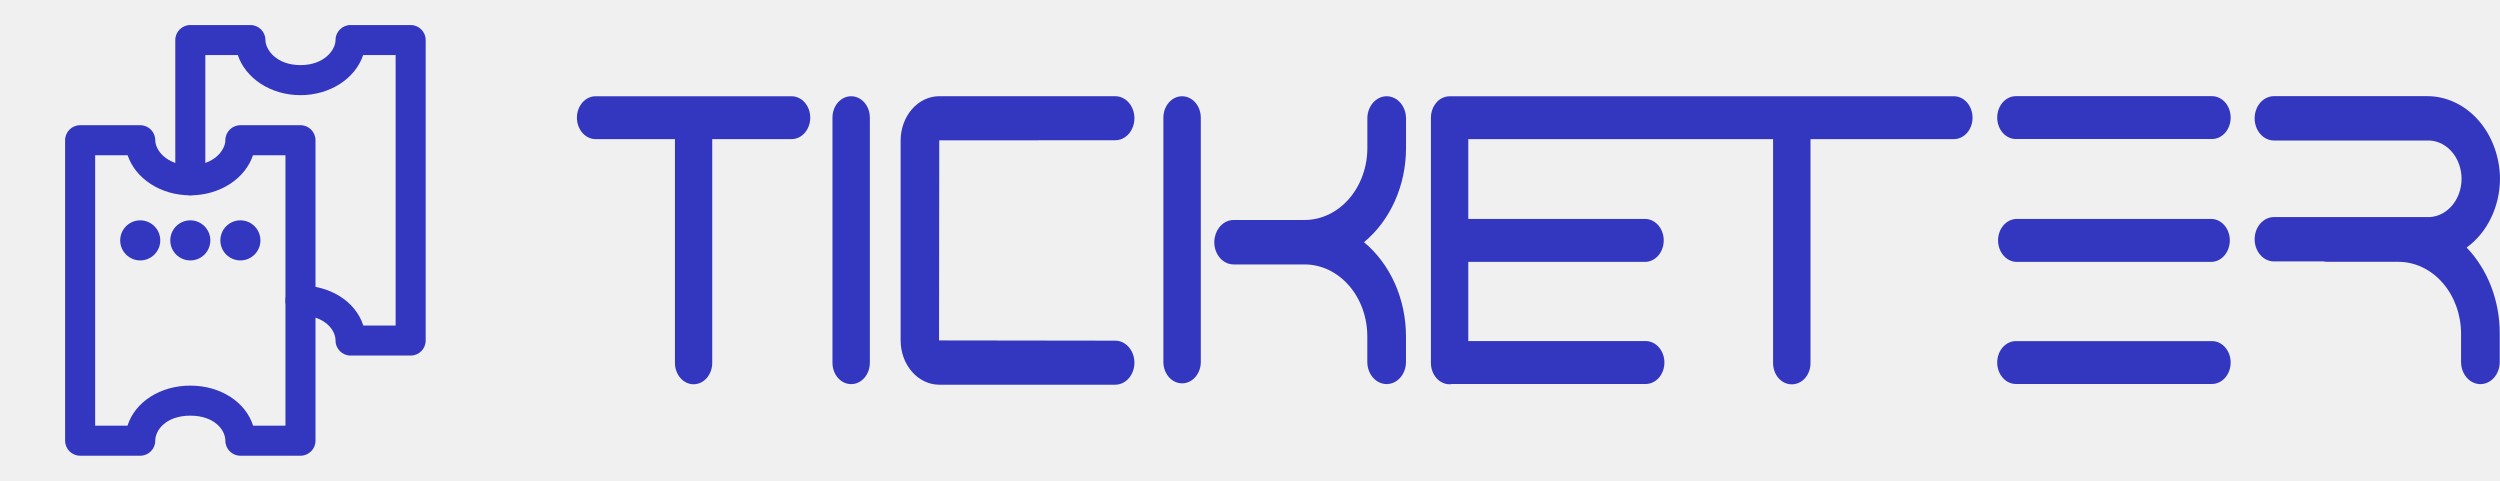
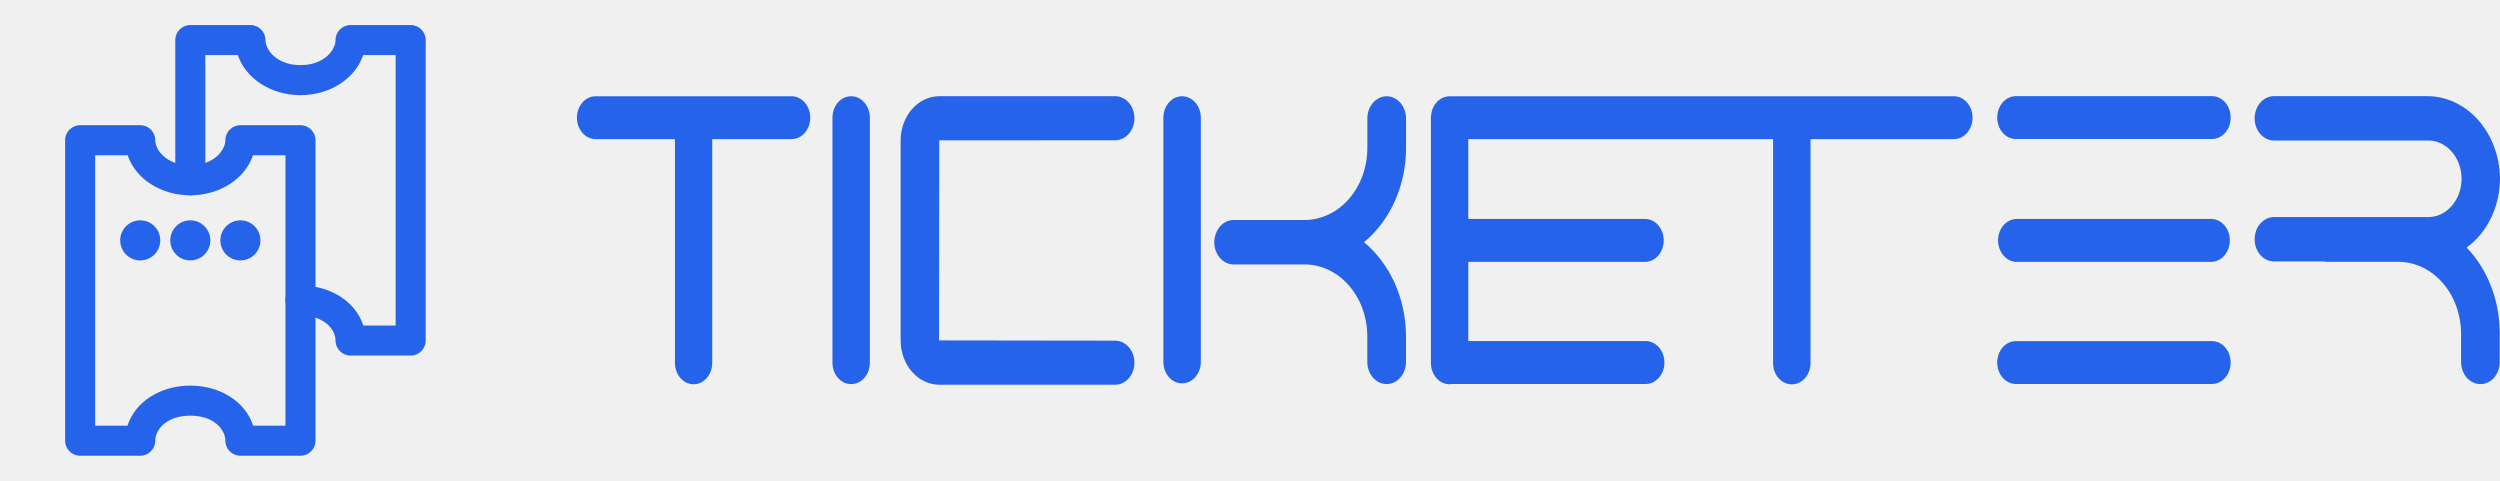
<svg xmlns="http://www.w3.org/2000/svg" width="208" height="40" viewBox="0 0 208 40" fill="none">
-   <path fill-rule="evenodd" clip-rule="evenodd" d="M14.584 3.333C14.584 2.643 15.143 2.083 15.834 2.083H20.834C21.524 2.083 22.084 2.643 22.084 3.333C22.084 4.136 23.003 5.417 25 5.417C26.998 5.417 27.917 4.136 27.917 3.333C27.917 2.643 28.477 2.083 29.167 2.083H34.167C34.857 2.083 35.417 2.643 35.417 3.333V28.333C35.417 29.024 34.857 29.583 34.167 29.583H29.167C28.477 29.583 27.917 29.024 27.917 28.333C27.917 27.453 27.023 26.25 25 26.25C24.31 26.25 23.75 25.69 23.75 25C23.75 24.31 24.31 23.75 25 23.75C27.486 23.75 29.596 25.096 30.226 27.083H32.917V4.583H30.214C29.573 6.507 27.489 7.917 25 7.917C22.512 7.917 20.428 6.507 19.787 4.583H17.084V15C17.084 15.69 16.524 16.25 15.834 16.25C15.143 16.25 14.584 15.69 14.584 15V3.333Z" fill="#3337BF" />
-   <path fill-rule="evenodd" clip-rule="evenodd" d="M5.417 11.667C5.417 10.976 5.977 10.417 6.667 10.417H11.667C12.357 10.417 12.917 10.976 12.917 11.667C12.917 12.469 13.836 13.75 15.834 13.75C17.831 13.75 18.75 12.469 18.75 11.667C18.75 10.976 19.31 10.417 20 10.417H25C25.691 10.417 26.25 10.976 26.25 11.667V36.667C26.25 37.357 25.691 37.917 25 37.917H20C19.31 37.917 18.75 37.357 18.75 36.667C18.75 35.786 17.856 34.583 15.834 34.583C13.811 34.583 12.917 35.786 12.917 36.667C12.917 37.357 12.357 37.917 11.667 37.917H6.667C5.977 37.917 5.417 37.357 5.417 36.667V11.667ZM7.917 12.917V35.417H10.608C11.238 33.429 13.348 32.083 15.834 32.083C18.319 32.083 20.43 33.429 21.059 35.417H23.75V12.917H21.047C20.406 14.84 18.322 16.25 15.834 16.25C13.345 16.25 11.261 14.84 10.62 12.917H7.917Z" fill="#3337BF" />
-   <path d="M11.667 21.667C12.588 21.667 13.334 20.921 13.334 20C13.334 19.079 12.588 18.333 11.667 18.333C10.746 18.333 10 19.079 10 20C10 20.921 10.746 21.667 11.667 21.667Z" fill="#3337BF" />
-   <path d="M15.834 21.667C16.754 21.667 17.5 20.921 17.5 20C17.5 19.079 16.754 18.333 15.834 18.333C14.913 18.333 14.167 19.079 14.167 20C14.167 20.921 14.913 21.667 15.834 21.667Z" fill="#3337BF" />
-   <path d="M20 21.667C20.921 21.667 21.667 20.921 21.667 20C21.667 19.079 20.921 18.333 20 18.333C19.08 18.333 18.334 19.079 18.334 20C18.334 20.921 19.08 21.667 20 21.667Z" fill="#3337BF" />
+   <path fill-rule="evenodd" clip-rule="evenodd" d="M14.584 3.333C14.584 2.643 15.143 2.083 15.834 2.083H20.834C21.524 2.083 22.084 2.643 22.084 3.333C22.084 4.136 23.003 5.417 25 5.417C26.998 5.417 27.917 4.136 27.917 3.333C27.917 2.643 28.477 2.083 29.167 2.083H34.167C34.857 2.083 35.417 2.643 35.417 3.333V28.333C35.417 29.024 34.857 29.583 34.167 29.583H29.167C28.477 29.583 27.917 29.024 27.917 28.333C27.917 27.453 27.023 26.25 25 26.25C24.31 26.25 23.75 25.69 23.75 25C23.75 24.31 24.31 23.75 25 23.75C27.486 23.75 29.596 25.096 30.226 27.083H32.917V4.583H30.214C29.573 6.507 27.489 7.917 25 7.917C22.512 7.917 20.428 6.507 19.787 4.583H17.084V15C17.084 15.69 16.524 16.25 15.834 16.25C15.143 16.25 14.584 15.69 14.584 15V3.333Z" fill="#2563eb" />
+   <path fill-rule="evenodd" clip-rule="evenodd" d="M5.417 11.667C5.417 10.976 5.977 10.417 6.667 10.417H11.667C12.357 10.417 12.917 10.976 12.917 11.667C12.917 12.469 13.836 13.75 15.834 13.75C17.831 13.75 18.75 12.469 18.75 11.667C18.75 10.976 19.31 10.417 20 10.417H25C25.691 10.417 26.25 10.976 26.25 11.667V36.667C26.25 37.357 25.691 37.917 25 37.917H20C19.31 37.917 18.75 37.357 18.75 36.667C18.75 35.786 17.856 34.583 15.834 34.583C13.811 34.583 12.917 35.786 12.917 36.667C12.917 37.357 12.357 37.917 11.667 37.917H6.667C5.977 37.917 5.417 37.357 5.417 36.667V11.667ZM7.917 12.917V35.417H10.608C11.238 33.429 13.348 32.083 15.834 32.083C18.319 32.083 20.43 33.429 21.059 35.417H23.75V12.917H21.047C20.406 14.84 18.322 16.25 15.834 16.25C13.345 16.25 11.261 14.84 10.62 12.917H7.917Z" fill="#2563eb" />
+   <path d="M11.667 21.667C12.588 21.667 13.334 20.921 13.334 20C13.334 19.079 12.588 18.333 11.667 18.333C10.746 18.333 10 19.079 10 20C10 20.921 10.746 21.667 11.667 21.667Z" fill="#2563eb" />
+   <path d="M15.834 21.667C16.754 21.667 17.5 20.921 17.5 20C17.5 19.079 16.754 18.333 15.834 18.333C14.913 18.333 14.167 19.079 14.167 20C14.167 20.921 14.913 21.667 15.834 21.667Z" fill="#2563eb" />
+   <path d="M20 21.667C20.921 21.667 21.667 20.921 21.667 20C21.667 19.079 20.921 18.333 20 18.333C19.08 18.333 18.334 19.079 18.334 20C18.334 20.921 19.08 21.667 20 21.667Z" fill="#2563eb" />
  <g clip-path="url(#clip0_6987_14260)">
-     <path d="M162.561 8.008H120.625C120.519 8.008 120.414 8.02 120.31 8.045C119.956 8.122 119.637 8.339 119.408 8.657C119.178 8.975 119.052 9.375 119.052 9.787V30.192C119.052 30.664 119.215 31.116 119.506 31.45C119.797 31.784 120.192 31.971 120.603 31.971C120.681 31.969 120.759 31.961 120.836 31.947H136.924C137.128 31.947 137.33 31.901 137.519 31.811C137.707 31.721 137.879 31.59 138.023 31.424C138.168 31.259 138.282 31.062 138.36 30.846C138.439 30.629 138.479 30.398 138.479 30.163C138.479 29.69 138.315 29.236 138.024 28.901C137.732 28.566 137.336 28.377 136.924 28.376H122.162V21.788H136.938C137.338 21.765 137.715 21.568 137.992 21.235C138.268 20.903 138.422 20.461 138.422 20.002C138.422 19.543 138.268 19.101 137.992 18.769C137.715 18.436 137.338 18.239 136.938 18.217H122.162V11.575H147.52V30.212C147.521 30.68 147.684 31.129 147.973 31.459C148.262 31.79 148.653 31.975 149.061 31.975H149.093C149.501 31.975 149.893 31.79 150.182 31.459C150.47 31.129 150.633 30.68 150.634 30.212V11.575H162.561C162.973 11.575 163.369 11.387 163.66 11.053C163.952 10.718 164.116 10.265 164.116 9.792C164.116 9.319 163.952 8.865 163.66 8.531C163.369 8.196 162.973 8.008 162.561 8.008Z" fill="#3337BF" />
-     <path d="M184.036 28.38H167.723C166.864 28.38 166.168 29.178 166.168 30.163C166.168 31.148 166.864 31.947 167.723 31.947H184.036C184.895 31.947 185.591 31.148 185.591 30.163C185.591 29.178 184.895 28.38 184.036 28.38Z" fill="#3337BF" />
-     <path d="M184.037 18.217H167.723C167.323 18.239 166.946 18.436 166.67 18.769C166.393 19.101 166.239 19.543 166.239 20.002C166.239 20.461 166.393 20.903 166.67 21.235C166.946 21.568 167.323 21.765 167.723 21.788H184.037C184.437 21.765 184.814 21.568 185.09 21.235C185.367 20.903 185.521 20.461 185.521 20.002C185.521 19.543 185.367 19.101 185.09 18.769C184.814 18.436 184.437 18.239 184.037 18.217Z" fill="#3337BF" />
-     <path d="M184.036 8H167.723C167.311 8 166.915 8.188 166.623 8.522C166.332 8.857 166.168 9.31 166.168 9.783C166.168 10.256 166.332 10.71 166.623 11.044C166.915 11.379 167.311 11.567 167.723 11.567H184.036C184.241 11.567 184.443 11.521 184.631 11.431C184.82 11.341 184.992 11.21 185.136 11.044C185.28 10.879 185.395 10.682 185.473 10.466C185.551 10.249 185.591 10.018 185.591 9.783C185.591 9.549 185.551 9.317 185.473 9.101C185.395 8.885 185.28 8.688 185.136 8.522C184.992 8.357 184.82 8.225 184.631 8.136C184.443 8.046 184.241 8 184.036 8Z" fill="#3337BF" />
-     <path d="M65.868 8.008H49.555C49.143 8.008 48.747 8.196 48.456 8.531C48.164 8.865 48 9.319 48 9.792C48 10.265 48.164 10.718 48.456 11.053C48.747 11.387 49.143 11.575 49.555 11.575H56.155V30.192C56.155 30.664 56.318 31.116 56.609 31.45C56.9 31.784 57.295 31.971 57.706 31.971C58.118 31.971 58.513 31.784 58.803 31.45C59.094 31.116 59.258 30.664 59.258 30.192V11.575H65.858C66.27 11.575 66.666 11.387 66.957 11.053C67.249 10.718 67.413 10.265 67.413 9.792C67.413 9.319 67.249 8.865 66.957 8.531C66.666 8.196 66.27 8.008 65.858 8.008H65.868Z" fill="#3337BF" />
-     <path d="M70.82 8.008H70.812C69.955 8.008 69.261 8.805 69.261 9.788V30.18C69.261 31.162 69.955 31.959 70.812 31.959H70.82C71.676 31.959 72.371 31.162 72.371 30.18V9.788C72.371 8.805 71.676 8.008 70.82 8.008Z" fill="#3337BF" />
-     <path d="M98.348 8.008C97.936 8.008 97.54 8.196 97.249 8.531C96.957 8.865 96.793 9.319 96.793 9.792V30.192C96.812 30.651 96.984 31.083 97.274 31.4C97.564 31.717 97.949 31.894 98.35 31.894C98.75 31.894 99.135 31.717 99.425 31.4C99.715 31.083 99.888 30.651 99.907 30.192V9.792C99.906 9.318 99.741 8.865 99.449 8.53C99.157 8.196 98.761 8.008 98.348 8.008Z" fill="#3337BF" />
-     <path d="M115.373 8.008C114.946 8.008 114.537 8.203 114.235 8.549C113.933 8.895 113.764 9.364 113.764 9.853V12.313C113.764 13.9 113.214 15.422 112.236 16.546C111.258 17.669 109.932 18.3 108.548 18.303H102.642C102.271 18.303 101.911 18.45 101.624 18.718C101.337 18.987 101.139 19.362 101.065 19.779C101.042 19.903 101.03 20.029 101.029 20.156C101.029 20.645 101.199 21.114 101.501 21.46C101.802 21.806 102.211 22.001 102.638 22.001H108.544C109.927 22.002 111.253 22.632 112.231 23.754C113.209 24.875 113.759 26.396 113.76 27.982V30.11C113.76 30.599 113.93 31.069 114.231 31.415C114.533 31.761 114.942 31.955 115.369 31.955C115.796 31.955 116.205 31.761 116.507 31.415C116.808 31.069 116.978 30.599 116.978 30.11V27.982C116.977 26.453 116.66 24.946 116.053 23.585C115.446 22.224 114.566 21.047 113.485 20.152C114.567 19.257 115.448 18.081 116.056 16.719C116.664 15.358 116.981 13.851 116.981 12.321V9.861C116.982 9.618 116.941 9.378 116.86 9.153C116.779 8.929 116.661 8.725 116.512 8.553C116.362 8.381 116.185 8.244 115.989 8.151C115.794 8.057 115.584 8.009 115.373 8.008Z" fill="#3337BF" />
-     <path d="M205.225 20.595C206.071 19.982 206.769 19.136 207.254 18.132C207.739 17.129 207.995 16.002 208 14.855C207.979 13.016 207.323 11.261 206.176 9.976C205.028 8.691 203.483 7.98 201.879 8H189.195C188.768 8 188.359 8.194 188.057 8.54C187.755 8.886 187.586 9.356 187.586 9.845C187.586 10.334 187.755 10.803 188.057 11.149C188.359 11.495 188.768 11.69 189.195 11.69H201.879C202.256 11.668 202.632 11.734 202.986 11.884C203.34 12.034 203.663 12.265 203.936 12.563C204.21 12.861 204.427 13.22 204.576 13.617C204.725 14.015 204.802 14.443 204.802 14.875C204.802 15.308 204.725 15.736 204.576 16.133C204.427 16.531 204.21 16.889 203.936 17.187C203.663 17.485 203.34 17.716 202.986 17.866C202.632 18.017 202.256 18.083 201.879 18.061H189.195C188.768 18.061 188.359 18.255 188.057 18.601C187.755 18.947 187.586 19.416 187.586 19.906C187.586 20.395 187.755 20.864 188.057 21.21C188.359 21.556 188.768 21.751 189.195 21.751H193.331C193.433 21.772 193.535 21.783 193.639 21.783H199.545C200.923 21.785 202.244 22.412 203.221 23.526C204.198 24.64 204.751 26.152 204.761 27.732V30.114C204.761 30.603 204.93 31.073 205.232 31.419C205.534 31.765 205.943 31.959 206.37 31.959C206.796 31.959 207.205 31.765 207.507 31.419C207.809 31.073 207.978 30.603 207.978 30.114V27.732C207.979 26.388 207.734 25.059 207.26 23.829C206.786 22.6 206.093 21.498 205.225 20.595Z" fill="#3337BF" />
-     <path d="M92.786 11.669C93.21 11.669 93.616 11.476 93.916 11.133C94.215 10.789 94.384 10.323 94.384 9.837C94.384 9.351 94.215 8.885 93.916 8.541C93.616 8.197 93.21 8.004 92.786 8.004H78.149C77.296 8.004 76.478 8.393 75.874 9.085C75.271 9.777 74.932 10.715 74.932 11.694V28.318C74.932 29.297 75.271 30.235 75.874 30.927C76.478 31.619 77.296 32.008 78.149 32.008H92.786C93.21 32.008 93.616 31.815 93.916 31.471C94.215 31.128 94.384 30.662 94.384 30.176C94.384 29.69 94.215 29.223 93.916 28.88C93.616 28.536 93.21 28.343 92.786 28.343L78.128 28.323L78.146 11.678L92.786 11.669Z" fill="#3337BF" />
+     <path d="M162.561 8.008H120.625C120.519 8.008 120.414 8.02 120.31 8.045C119.956 8.122 119.637 8.339 119.408 8.657C119.178 8.975 119.052 9.375 119.052 9.787V30.192C119.052 30.664 119.215 31.116 119.506 31.45C119.797 31.784 120.192 31.971 120.603 31.971C120.681 31.969 120.759 31.961 120.836 31.947H136.924C137.128 31.947 137.33 31.901 137.519 31.811C137.707 31.721 137.879 31.59 138.023 31.424C138.168 31.259 138.282 31.062 138.36 30.846C138.439 30.629 138.479 30.398 138.479 30.163C138.479 29.69 138.315 29.236 138.024 28.901C137.732 28.566 137.336 28.377 136.924 28.376H122.162V21.788H136.938C137.338 21.765 137.715 21.568 137.992 21.235C138.268 20.903 138.422 20.461 138.422 20.002C138.422 19.543 138.268 19.101 137.992 18.769C137.715 18.436 137.338 18.239 136.938 18.217H122.162V11.575H147.52V30.212C147.521 30.68 147.684 31.129 147.973 31.459C148.262 31.79 148.653 31.975 149.061 31.975H149.093C149.501 31.975 149.893 31.79 150.182 31.459C150.47 31.129 150.633 30.68 150.634 30.212V11.575H162.561C162.973 11.575 163.369 11.387 163.66 11.053C163.952 10.718 164.116 10.265 164.116 9.792C164.116 9.319 163.952 8.865 163.66 8.531C163.369 8.196 162.973 8.008 162.561 8.008Z" fill="#2563eb" />
+     <path d="M184.036 28.38H167.723C166.864 28.38 166.168 29.178 166.168 30.163C166.168 31.148 166.864 31.947 167.723 31.947H184.036C184.895 31.947 185.591 31.148 185.591 30.163C185.591 29.178 184.895 28.38 184.036 28.38Z" fill="#2563eb" />
+     <path d="M184.037 18.217H167.723C167.323 18.239 166.946 18.436 166.67 18.769C166.393 19.101 166.239 19.543 166.239 20.002C166.239 20.461 166.393 20.903 166.67 21.235C166.946 21.568 167.323 21.765 167.723 21.788H184.037C184.437 21.765 184.814 21.568 185.09 21.235C185.367 20.903 185.521 20.461 185.521 20.002C185.521 19.543 185.367 19.101 185.09 18.769C184.814 18.436 184.437 18.239 184.037 18.217Z" fill="#2563eb" />
+     <path d="M184.036 8H167.723C167.311 8 166.915 8.188 166.623 8.522C166.332 8.857 166.168 9.31 166.168 9.783C166.168 10.256 166.332 10.71 166.623 11.044C166.915 11.379 167.311 11.567 167.723 11.567H184.036C184.241 11.567 184.443 11.521 184.631 11.431C184.82 11.341 184.992 11.21 185.136 11.044C185.28 10.879 185.395 10.682 185.473 10.466C185.551 10.249 185.591 10.018 185.591 9.783C185.591 9.549 185.551 9.317 185.473 9.101C185.395 8.885 185.28 8.688 185.136 8.522C184.992 8.357 184.82 8.225 184.631 8.136C184.443 8.046 184.241 8 184.036 8Z" fill="#2563eb" />
+     <path d="M65.868 8.008H49.555C49.143 8.008 48.747 8.196 48.456 8.531C48.164 8.865 48 9.319 48 9.792C48 10.265 48.164 10.718 48.456 11.053C48.747 11.387 49.143 11.575 49.555 11.575H56.155V30.192C56.155 30.664 56.318 31.116 56.609 31.45C56.9 31.784 57.295 31.971 57.706 31.971C58.118 31.971 58.513 31.784 58.803 31.45C59.094 31.116 59.258 30.664 59.258 30.192V11.575H65.858C66.27 11.575 66.666 11.387 66.957 11.053C67.249 10.718 67.413 10.265 67.413 9.792C67.413 9.319 67.249 8.865 66.957 8.531C66.666 8.196 66.27 8.008 65.858 8.008H65.868Z" fill="#2563eb" />
+     <path d="M70.82 8.008H70.812C69.955 8.008 69.261 8.805 69.261 9.788V30.18C69.261 31.162 69.955 31.959 70.812 31.959H70.82C71.676 31.959 72.371 31.162 72.371 30.18V9.788C72.371 8.805 71.676 8.008 70.82 8.008Z" fill="#2563eb" />
+     <path d="M98.348 8.008C97.936 8.008 97.54 8.196 97.249 8.531C96.957 8.865 96.793 9.319 96.793 9.792V30.192C96.812 30.651 96.984 31.083 97.274 31.4C97.564 31.717 97.949 31.894 98.35 31.894C98.75 31.894 99.135 31.717 99.425 31.4C99.715 31.083 99.888 30.651 99.907 30.192V9.792C99.906 9.318 99.741 8.865 99.449 8.53C99.157 8.196 98.761 8.008 98.348 8.008Z" fill="#2563eb" />
+     <path d="M115.373 8.008C114.946 8.008 114.537 8.203 114.235 8.549C113.933 8.895 113.764 9.364 113.764 9.853V12.313C113.764 13.9 113.214 15.422 112.236 16.546C111.258 17.669 109.932 18.3 108.548 18.303H102.642C102.271 18.303 101.911 18.45 101.624 18.718C101.337 18.987 101.139 19.362 101.065 19.779C101.042 19.903 101.03 20.029 101.029 20.156C101.029 20.645 101.199 21.114 101.501 21.46C101.802 21.806 102.211 22.001 102.638 22.001H108.544C109.927 22.002 111.253 22.632 112.231 23.754C113.209 24.875 113.759 26.396 113.76 27.982V30.11C113.76 30.599 113.93 31.069 114.231 31.415C114.533 31.761 114.942 31.955 115.369 31.955C115.796 31.955 116.205 31.761 116.507 31.415C116.808 31.069 116.978 30.599 116.978 30.11V27.982C116.977 26.453 116.66 24.946 116.053 23.585C115.446 22.224 114.566 21.047 113.485 20.152C114.567 19.257 115.448 18.081 116.056 16.719C116.664 15.358 116.981 13.851 116.981 12.321V9.861C116.982 9.618 116.941 9.378 116.86 9.153C116.779 8.929 116.661 8.725 116.512 8.553C116.362 8.381 116.185 8.244 115.989 8.151C115.794 8.057 115.584 8.009 115.373 8.008Z" fill="#2563eb" />
+     <path d="M205.225 20.595C206.071 19.982 206.769 19.136 207.254 18.132C207.739 17.129 207.995 16.002 208 14.855C207.979 13.016 207.323 11.261 206.176 9.976C205.028 8.691 203.483 7.98 201.879 8H189.195C188.768 8 188.359 8.194 188.057 8.54C187.755 8.886 187.586 9.356 187.586 9.845C187.586 10.334 187.755 10.803 188.057 11.149C188.359 11.495 188.768 11.69 189.195 11.69H201.879C202.256 11.668 202.632 11.734 202.986 11.884C203.34 12.034 203.663 12.265 203.936 12.563C204.21 12.861 204.427 13.22 204.576 13.617C204.725 14.015 204.802 14.443 204.802 14.875C204.802 15.308 204.725 15.736 204.576 16.133C204.427 16.531 204.21 16.889 203.936 17.187C203.663 17.485 203.34 17.716 202.986 17.866C202.632 18.017 202.256 18.083 201.879 18.061H189.195C188.768 18.061 188.359 18.255 188.057 18.601C187.755 18.947 187.586 19.416 187.586 19.906C187.586 20.395 187.755 20.864 188.057 21.21C188.359 21.556 188.768 21.751 189.195 21.751H193.331C193.433 21.772 193.535 21.783 193.639 21.783H199.545C200.923 21.785 202.244 22.412 203.221 23.526C204.198 24.64 204.751 26.152 204.761 27.732V30.114C204.761 30.603 204.93 31.073 205.232 31.419C205.534 31.765 205.943 31.959 206.37 31.959C206.796 31.959 207.205 31.765 207.507 31.419C207.809 31.073 207.978 30.603 207.978 30.114V27.732C207.979 26.388 207.734 25.059 207.26 23.829C206.786 22.6 206.093 21.498 205.225 20.595Z" fill="#2563eb" />
+     <path d="M92.786 11.669C93.21 11.669 93.616 11.476 93.916 11.133C94.215 10.789 94.384 10.323 94.384 9.837C94.384 9.351 94.215 8.885 93.916 8.541C93.616 8.197 93.21 8.004 92.786 8.004H78.149C77.296 8.004 76.478 8.393 75.874 9.085C75.271 9.777 74.932 10.715 74.932 11.694V28.318C74.932 29.297 75.271 30.235 75.874 30.927C76.478 31.619 77.296 32.008 78.149 32.008H92.786C93.21 32.008 93.616 31.815 93.916 31.471C94.215 31.128 94.384 30.662 94.384 30.176C94.384 29.69 94.215 29.223 93.916 28.88C93.616 28.536 93.21 28.343 92.786 28.343L78.128 28.323L78.146 11.678L92.786 11.669Z" fill="#2563eb" />
  </g>
  <defs>
    <clipPath id="clip0_6987_14260">
      <rect width="160" height="24" fill="white" transform="translate(48 8)" />
    </clipPath>
  </defs>
</svg>
